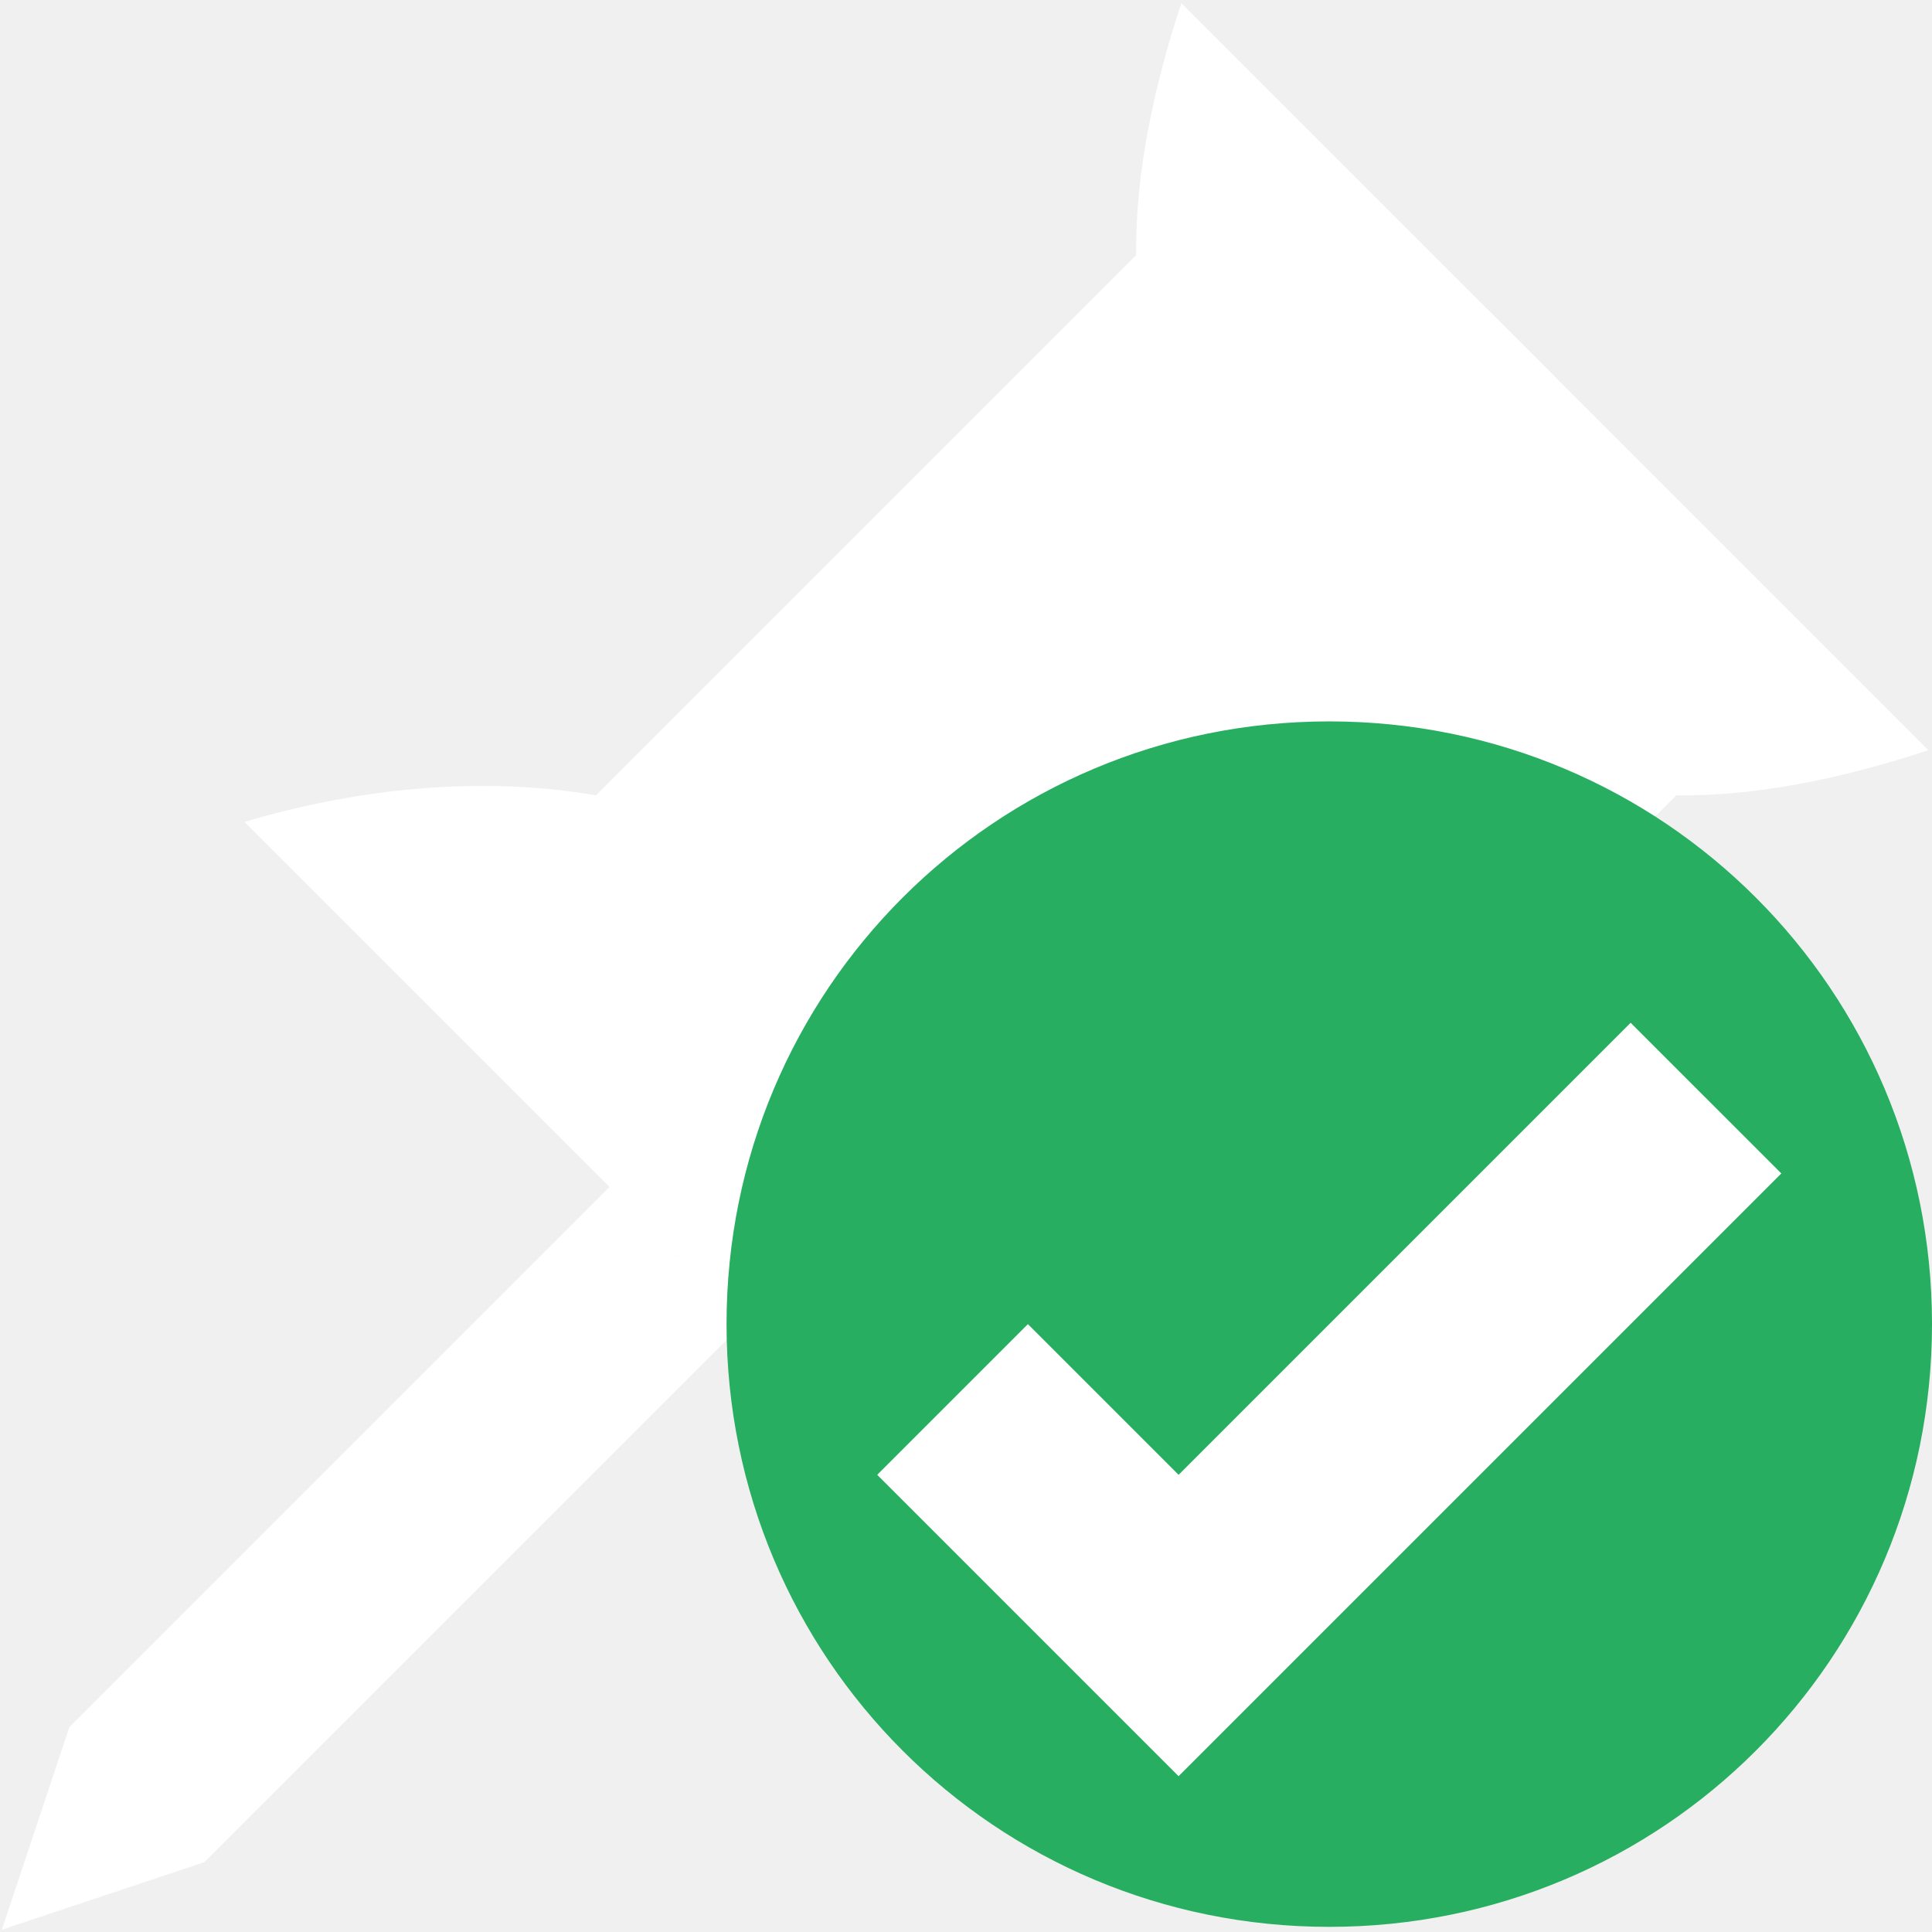
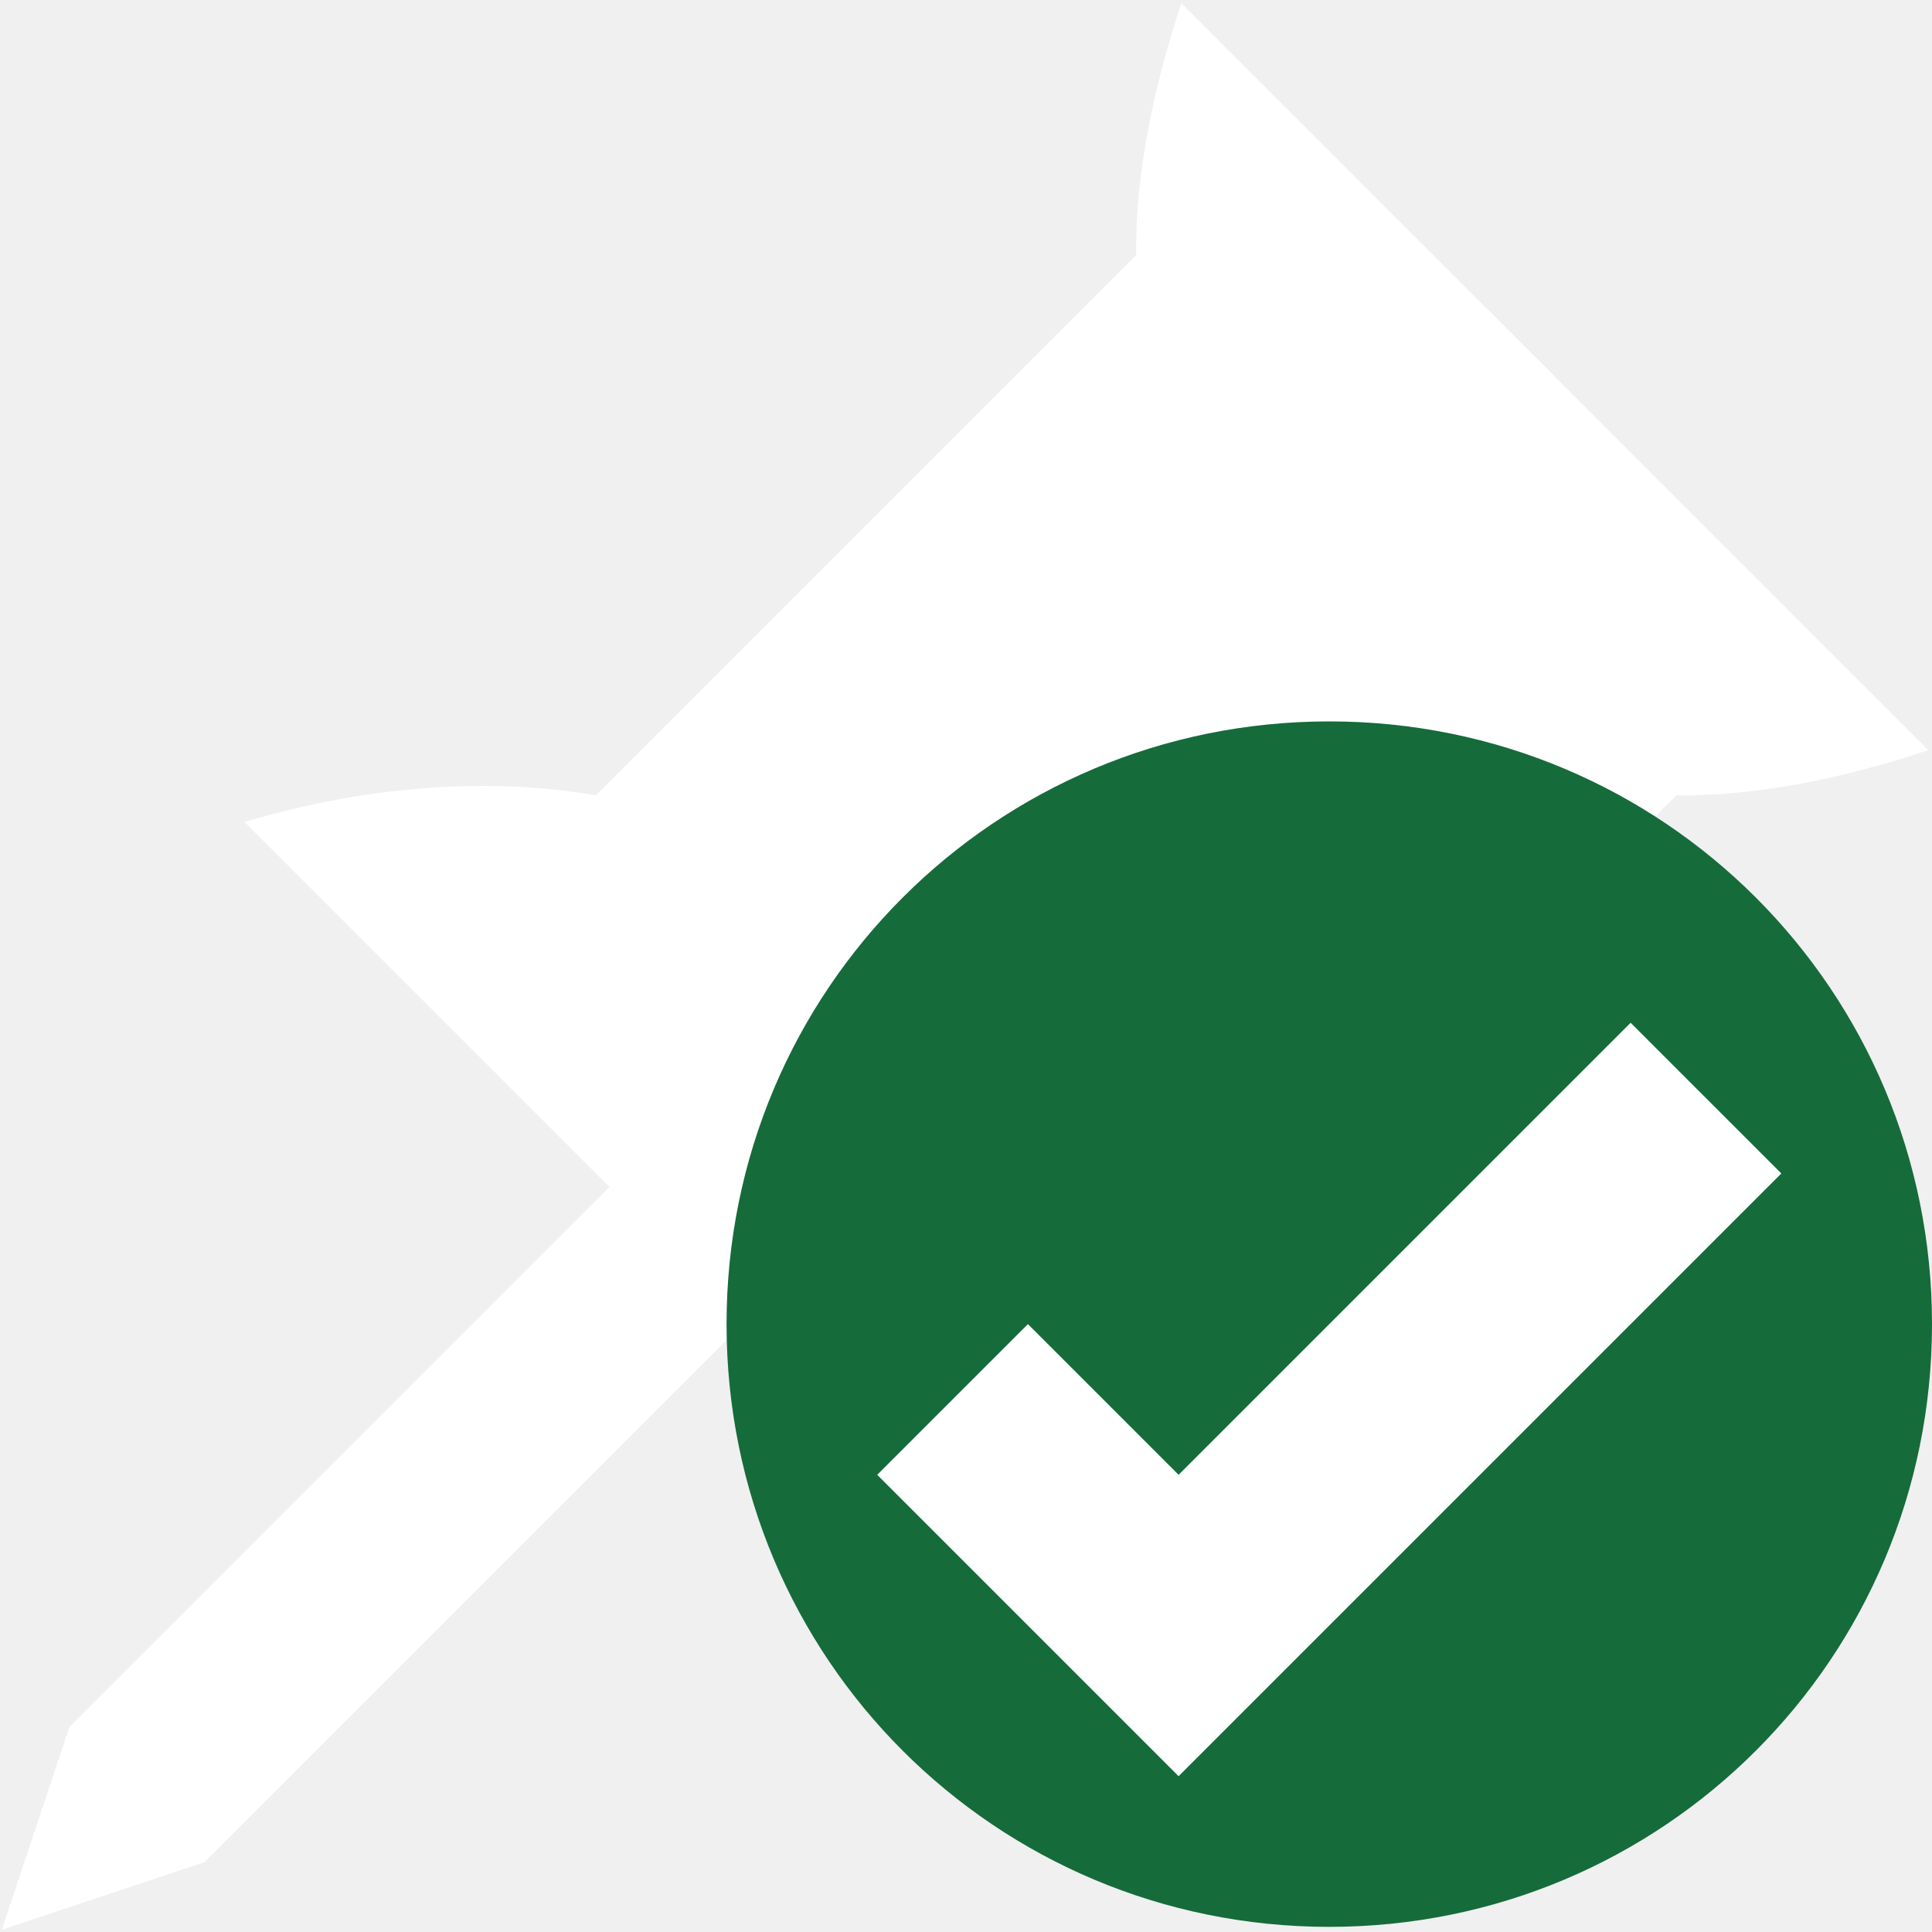
<svg xmlns="http://www.w3.org/2000/svg" height="16" version="1.1" width="16" id="svg2">
  <defs id="defs18" />
  <g transform="matrix(0.7908103,0,0,0.7908103,-2.128039,-814.1015)" id="g4" style="fill:#ffffff;fill-opacity:1">
    <g transform="matrix(0.70711,0.70711,-0.70711,0.70711,737.68,297.72)" id="g6" style="fill:#ffffff;fill-opacity:1">
      <path d="m 11,1028.4 0,13 1,0 6.406,0 c -0.595,-1.1 -1.416,-2.1 -2.406,-2.8 l 0,-8 c 0.616,-0.6 1.131,-1.4 1.531,-2.2 l -5.531,0 -1,0 z" id="path8" style="fill:#ffffff;fill-opacity:1" />
      <path d="m 11,13 0,2 0,4 0,2 1,2 0,-2 0,-6 0,-2 -1,0 z" transform="translate(0,1028.4)" id="path10" style="fill:#ffffff;fill-opacity:1" />
      <path d="m 12,13 0,2 0,4 0,2 0,2 1,-2 0,-2 0,-4 0,-2 -1,0 z" transform="translate(0,1028.4)" id="path12" style="fill:#ffffff;fill-opacity:1" />
      <path d="m 6.469,1028.4 c 0.401,0.8 0.915,1.6 1.531,2.2 l 0,8 c -0.99,0.7 -1.811,1.7 -2.406,2.8 l 6.406,0 0,-13 -5.531,0 z" id="path14" style="fill:#ffffff;fill-opacity:1" />
    </g>
  </g>
  <g id="g4171" transform="matrix(1.247881,0,0,1.247881,-2.71822,-1288.53)">
-     <path id="rect4153" d="m 11,1037.362 c 2.216,0 4,1.784 4,4 0,2.216 -1.784,4 -4,4 -2.216,0 -4,-1.784 -4,-4 0,-2.216 1.784,-4 4,-4 z" style="opacity:1;fill:#27ae60;fill-opacity:1;stroke:none" />
+     <path id="rect4153" d="m 11,1037.362 c 2.216,0 4,1.784 4,4 0,2.216 -1.784,4 -4,4 -2.216,0 -4,-1.784 -4,-4 0,-2.216 1.784,-4 4,-4 z" style="opacity:1;fill:#166b3b;fill-opacity:1;stroke:none" />
    <path id="path4142" d="m 13,1039.362 -3,3 -1,-1 -1,1 1,1 1,1 4,-4 -1,-1 z" style="fill:#ffffff;fill-opacity:1;stroke:none" />
  </g>
</svg>
